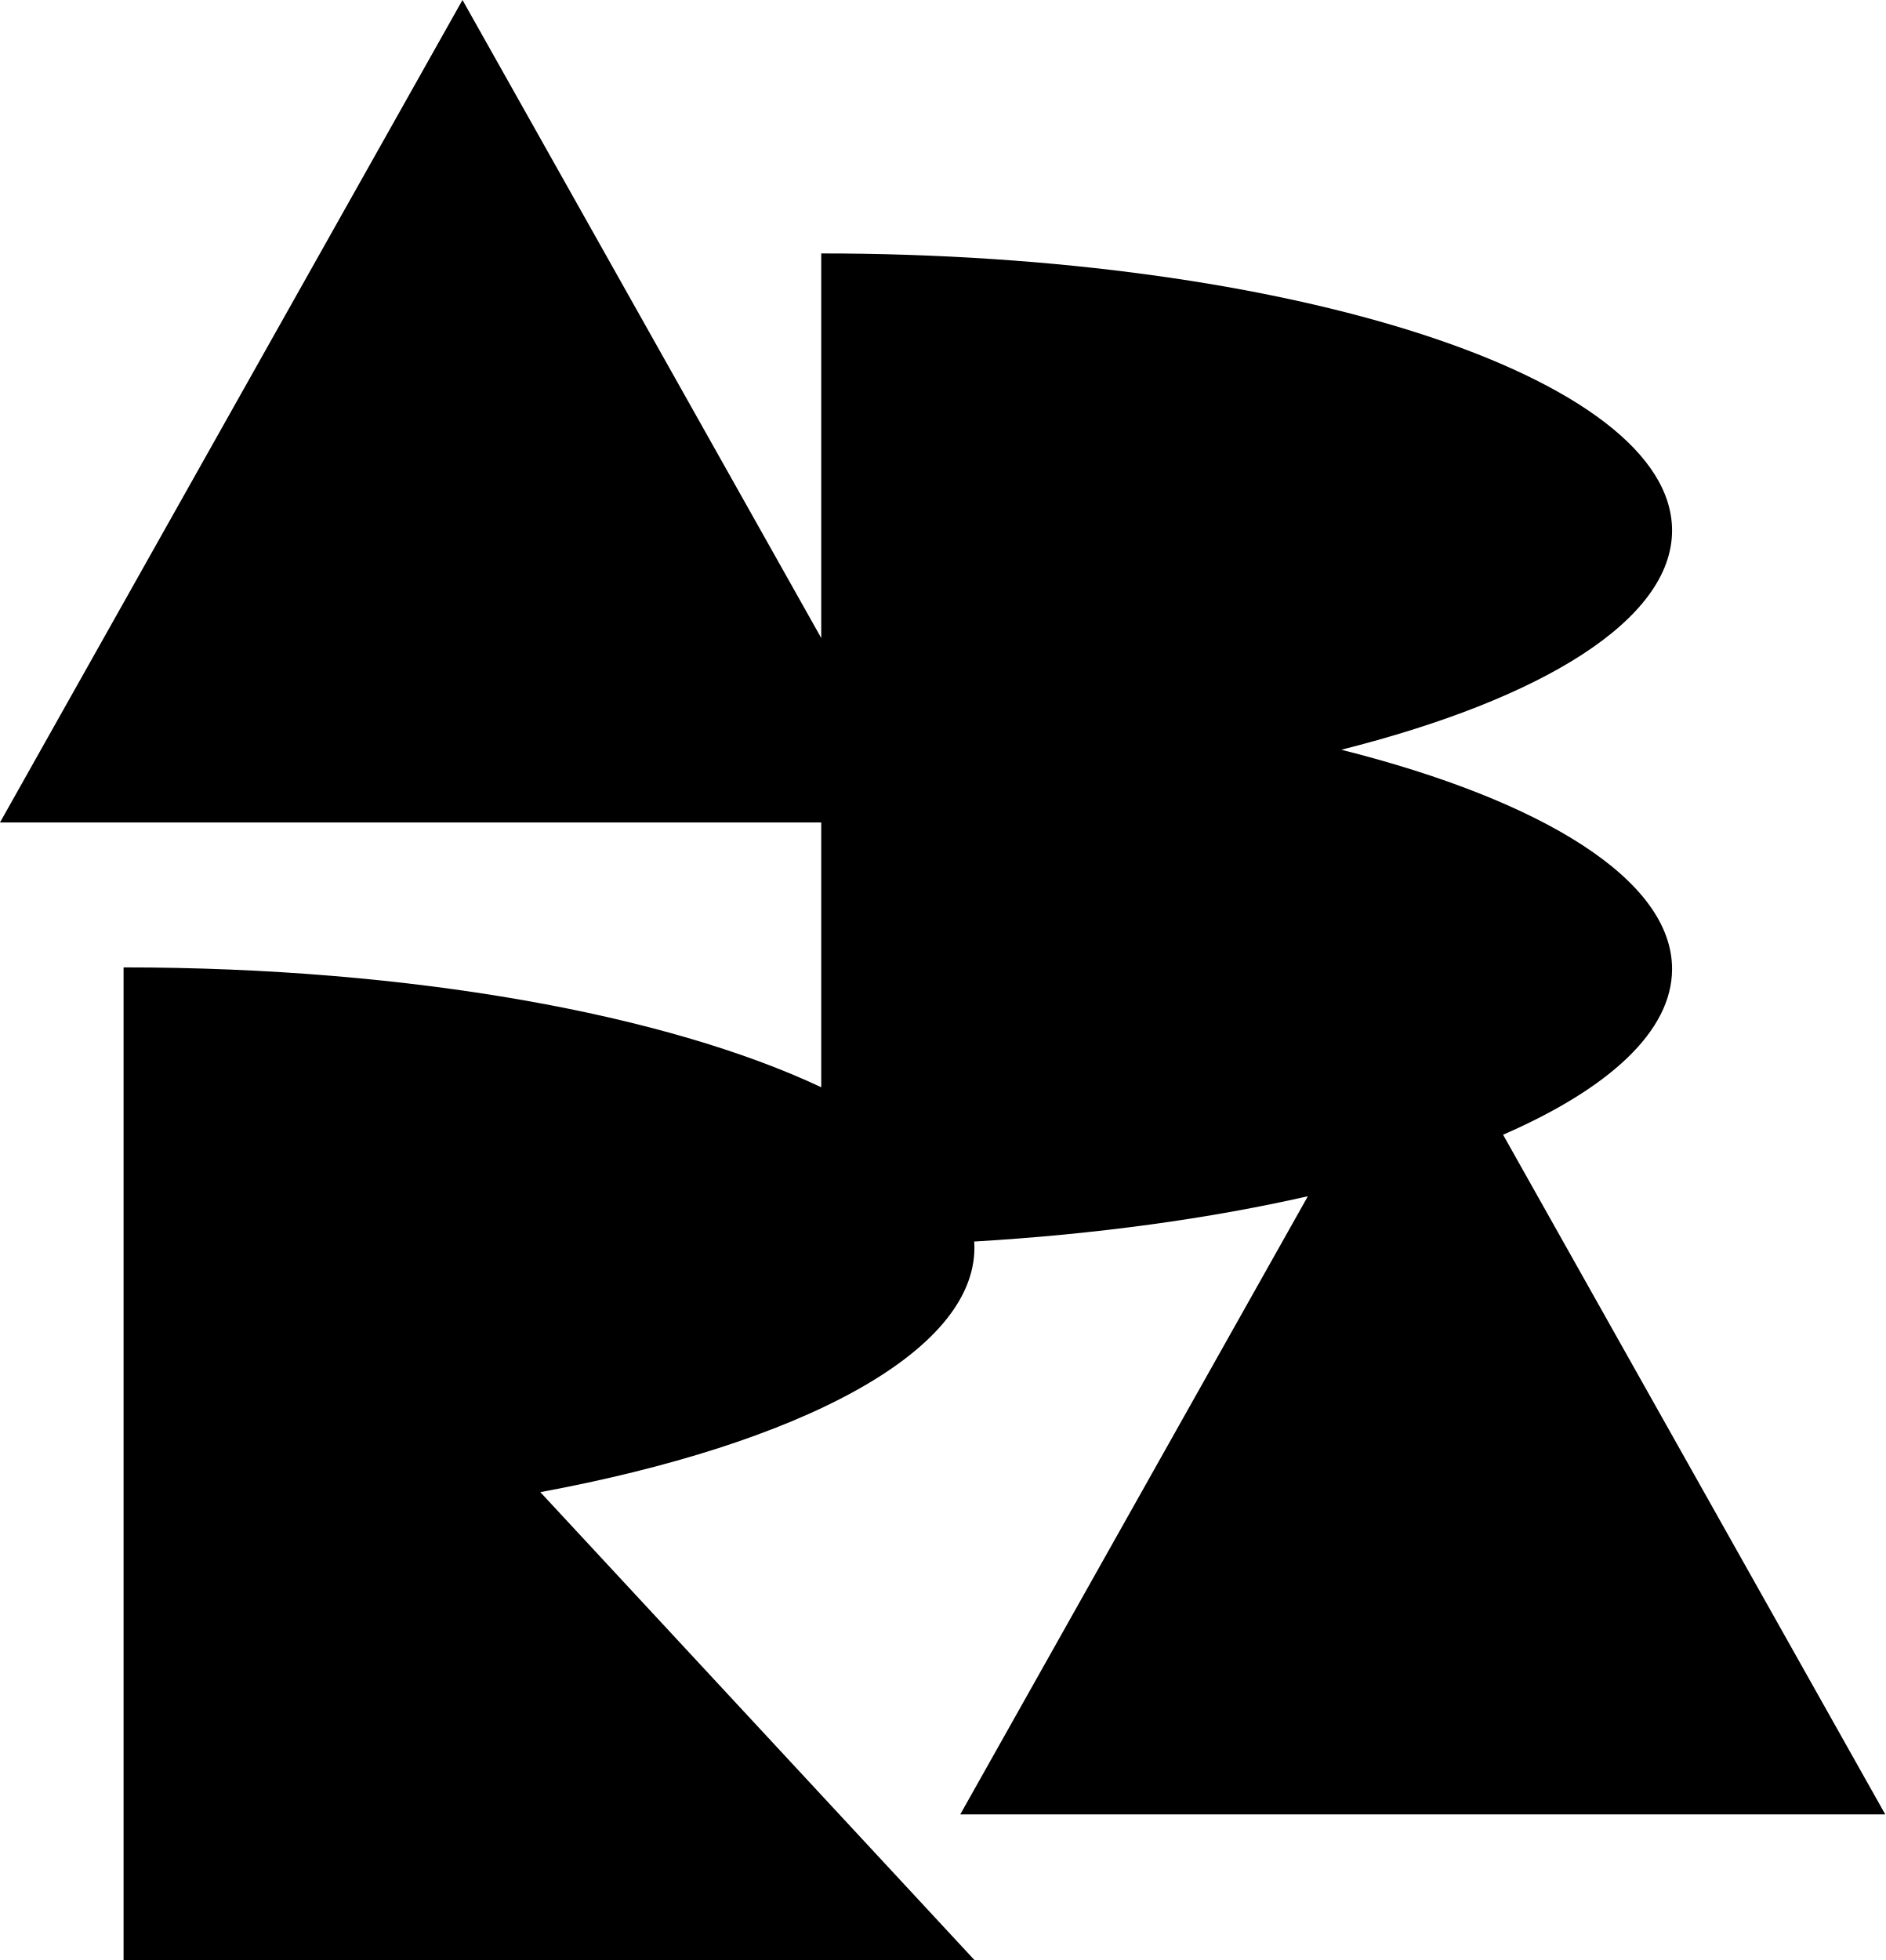
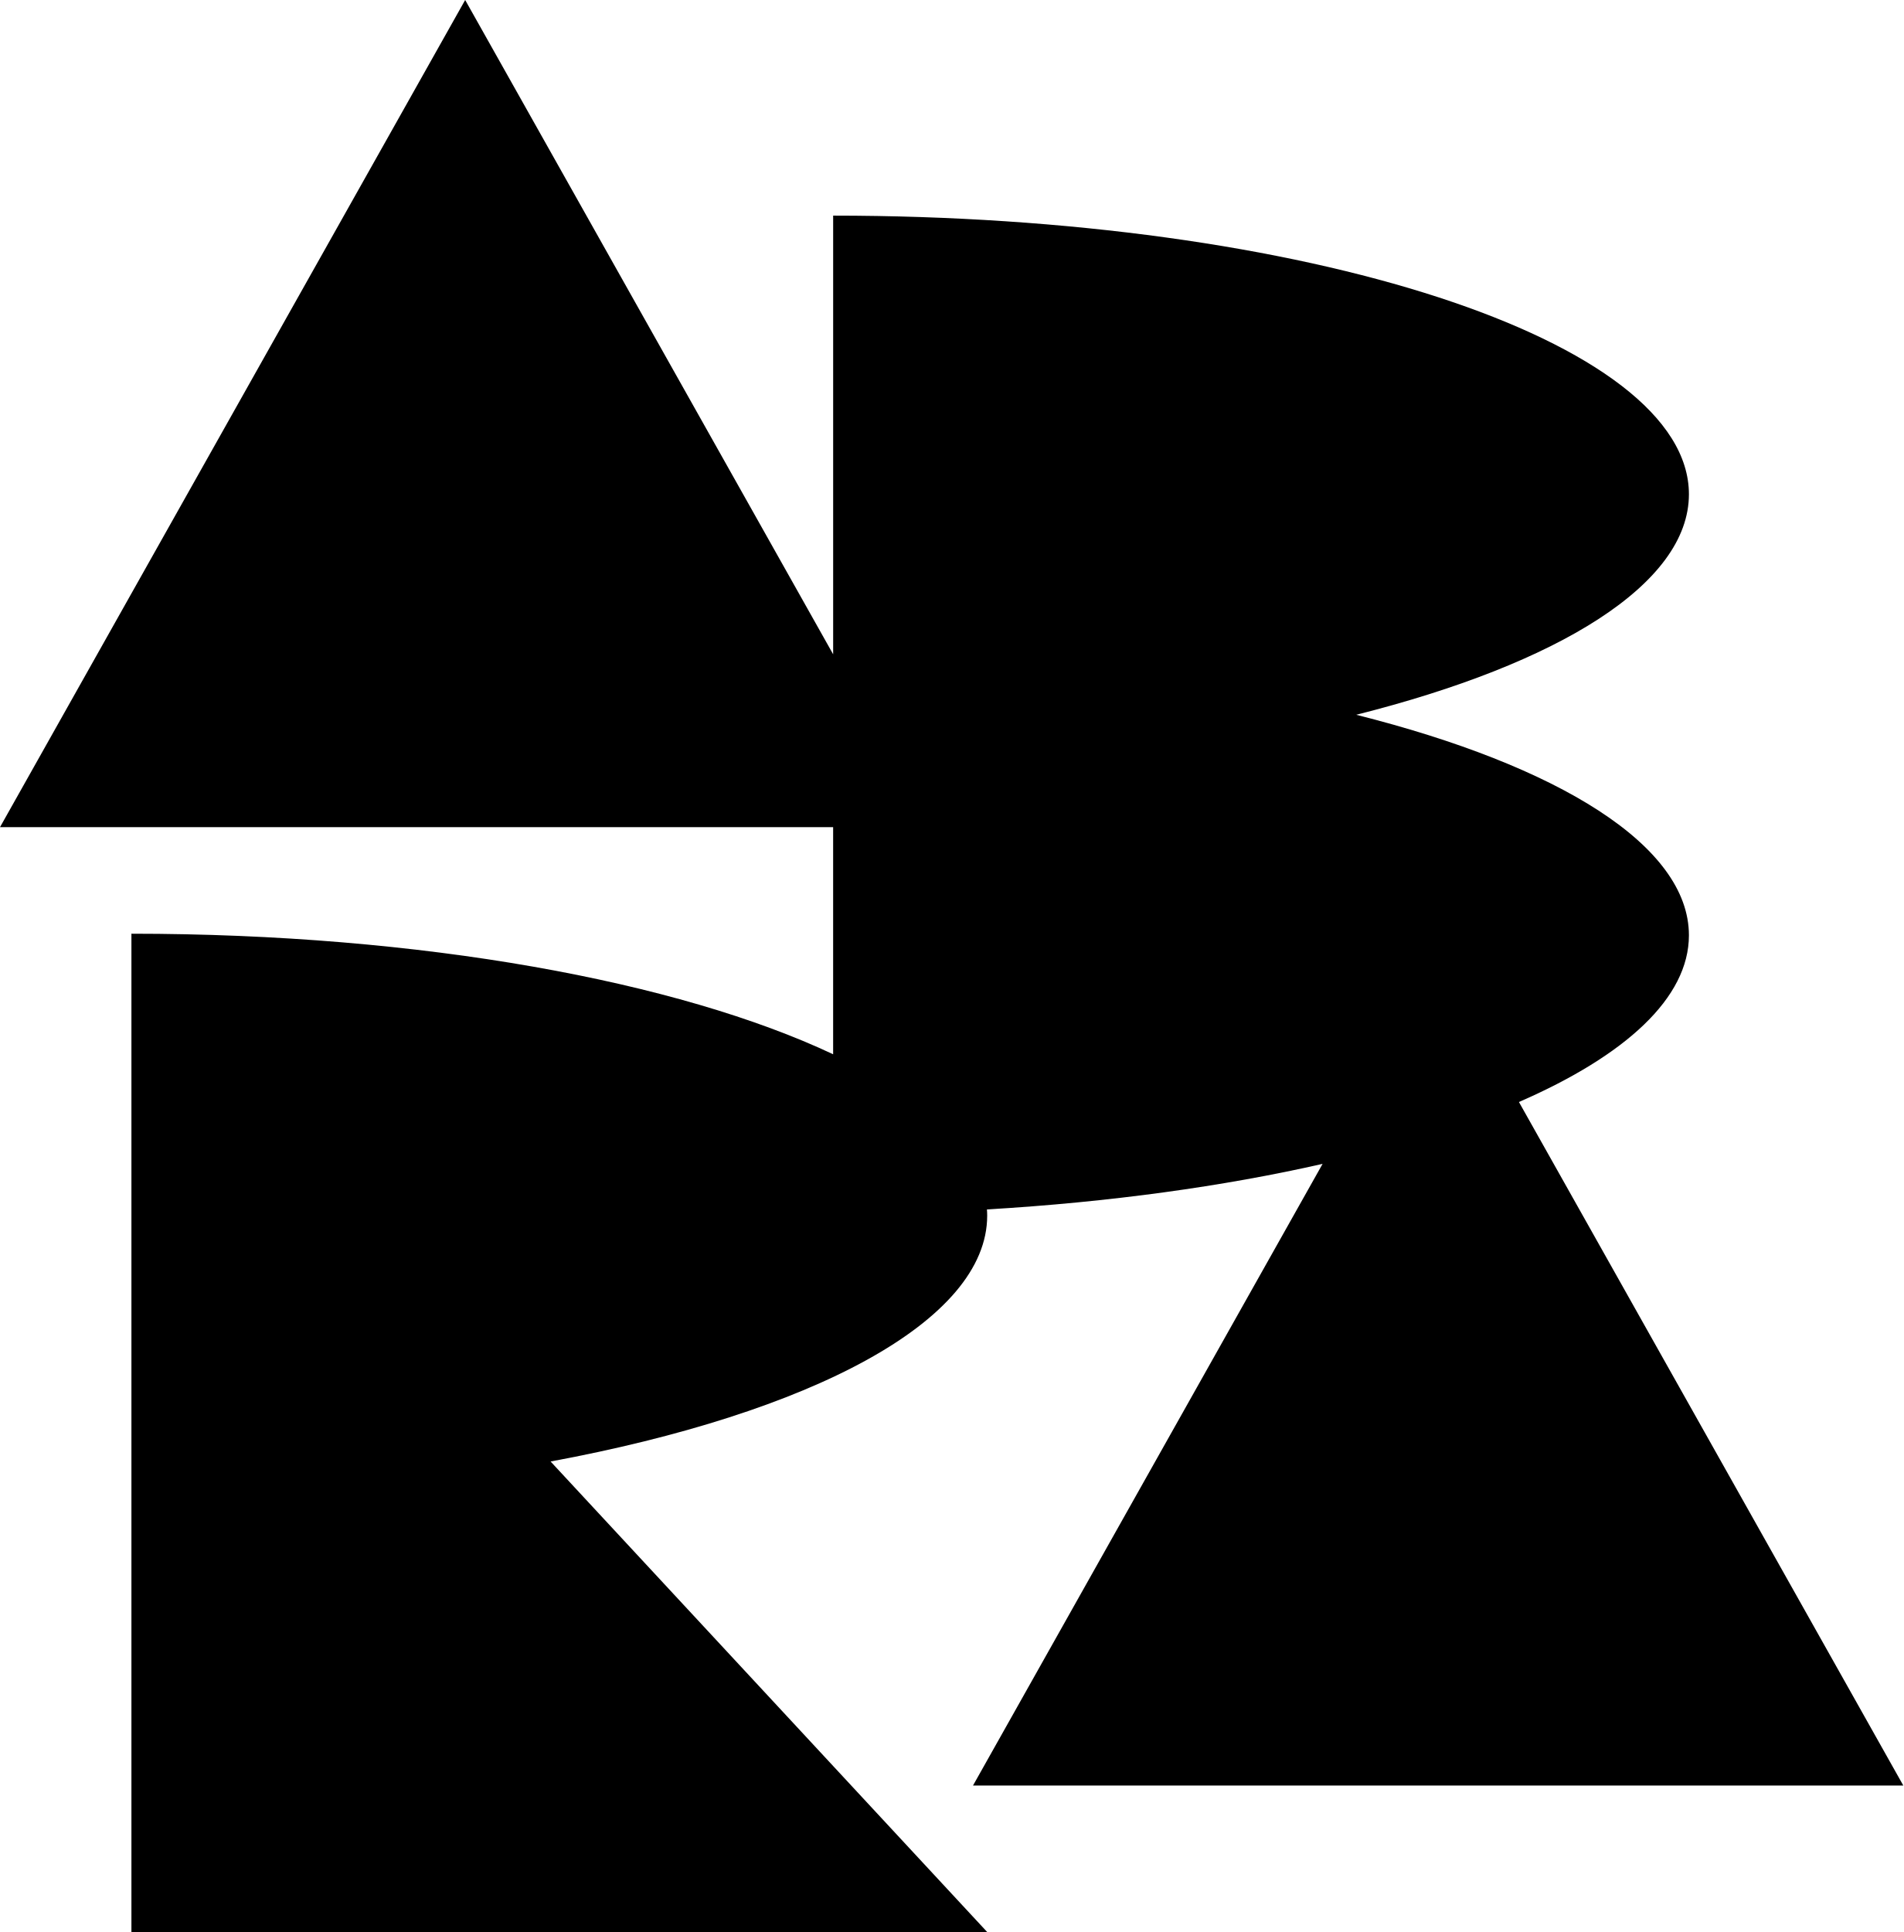
- <svg xmlns="http://www.w3.org/2000/svg" id="Layer_2" data-name="Layer 2" viewBox="0 0 1000 1039.48">
+ <svg xmlns="http://www.w3.org/2000/svg" id="Layer_2" data-name="Layer 2" viewBox="0 0 1000 1014.98">
  <g id="Layer_1-2" data-name="Layer 1">
-     <path fill="#000000" d="M516.86,661.73c0-1.1-.05-2.19-.13-3.28,64.91-3.84,124.96-12.19,177.01-24.03l-184.38,327.83h490.64l-202.72-360.45c56.3-24.51,89.64-54.94,89.64-87.9,0-47.32-68.73-89.41-175.45-116.28,106.72-26.87,175.45-68.96,175.45-116.28,0-81.15-202.06-146.93-451.31-146.93v203.96L245.32,0,0,436.18h435.61v140.44c-81.59-38.43-216.91-63.57-370.06-63.57v526.43h451.31l-230.25-248.12c137.42-25.48,230.25-73.98,230.25-129.63Z" />
+     <path fill="#000000" d="M518.67,638.64c0-1.09-.05-2.18-.13-3.26,64.66-3.82,124.49-12.15,176.35-23.94l-183.68,326.6h488.8l-201.96-359.1c56.09-24.42,89.31-54.74,89.31-87.58,0-47.14-68.47-89.08-174.79-115.85,106.32-26.77,174.79-68.7,174.79-115.85,0-80.84-201.3-146.38-449.62-146.38v230.46L244.4,0,0,434.55h437.73v119.31c-81.28-38.29-216.09-63.33-368.68-63.33v524.46h449.62l-229.39-247.19c136.9-25.39,229.39-73.71,229.39-129.15Z" />
  </g>
</svg>
